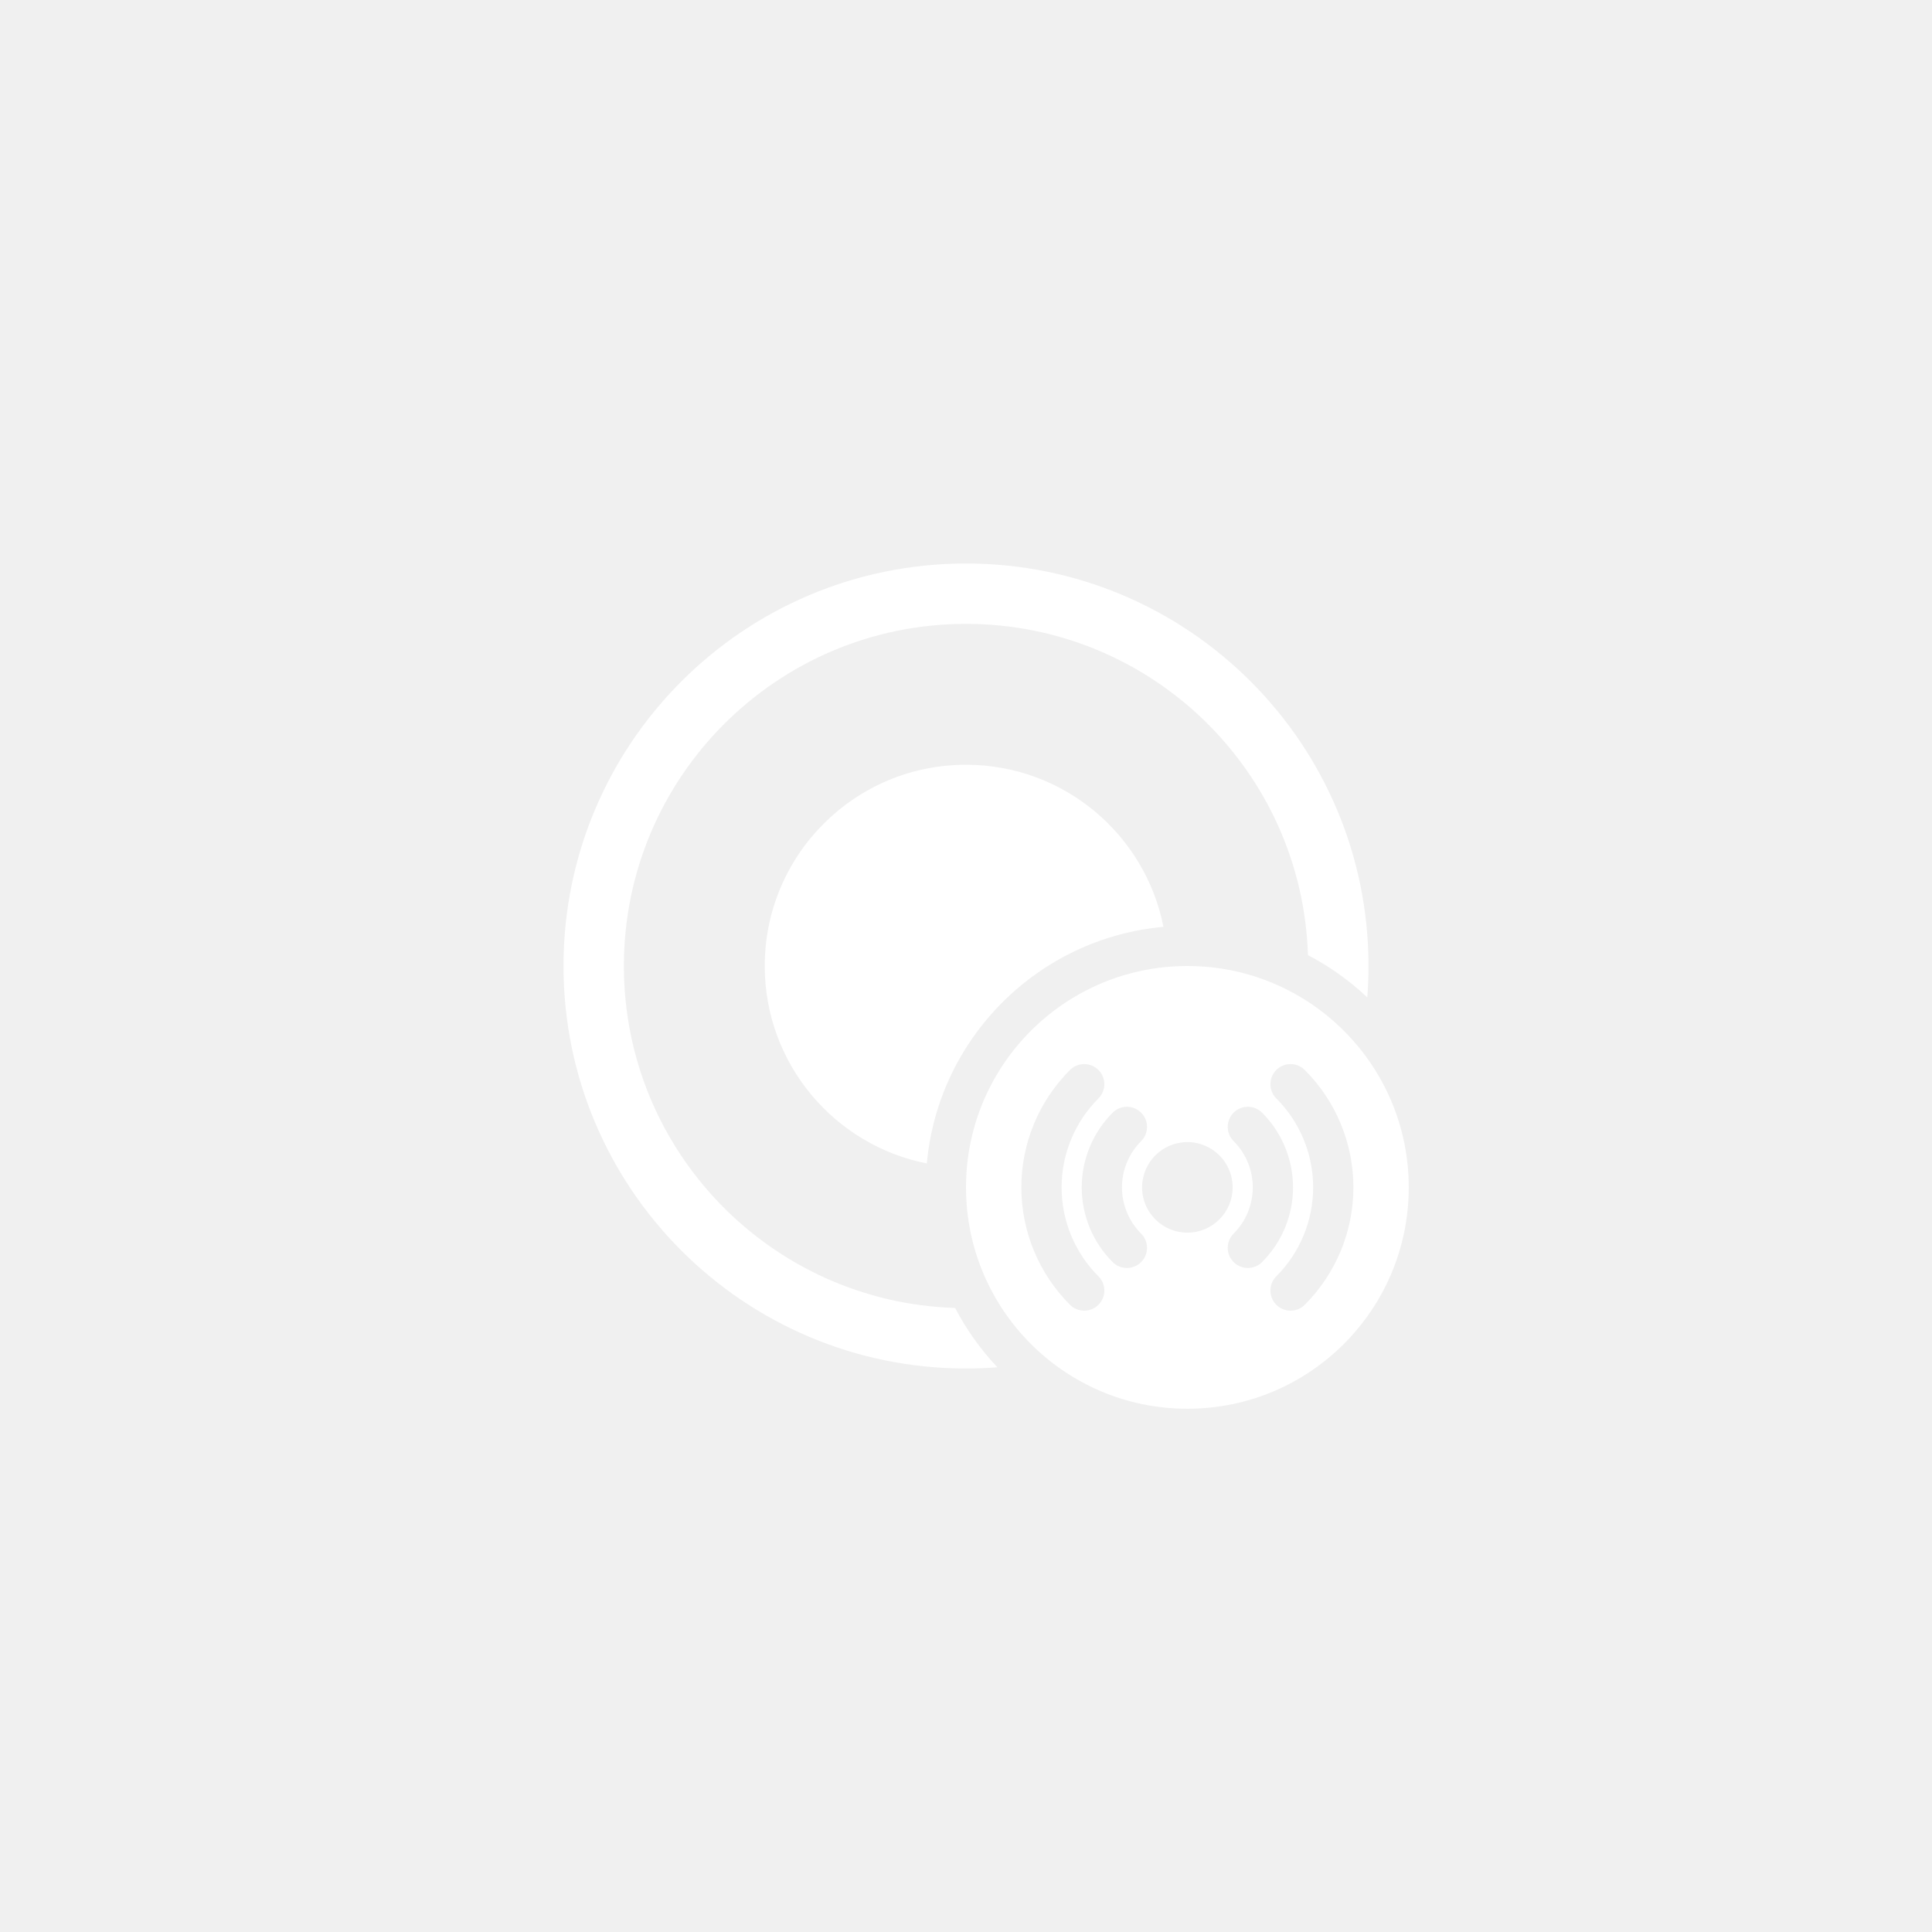
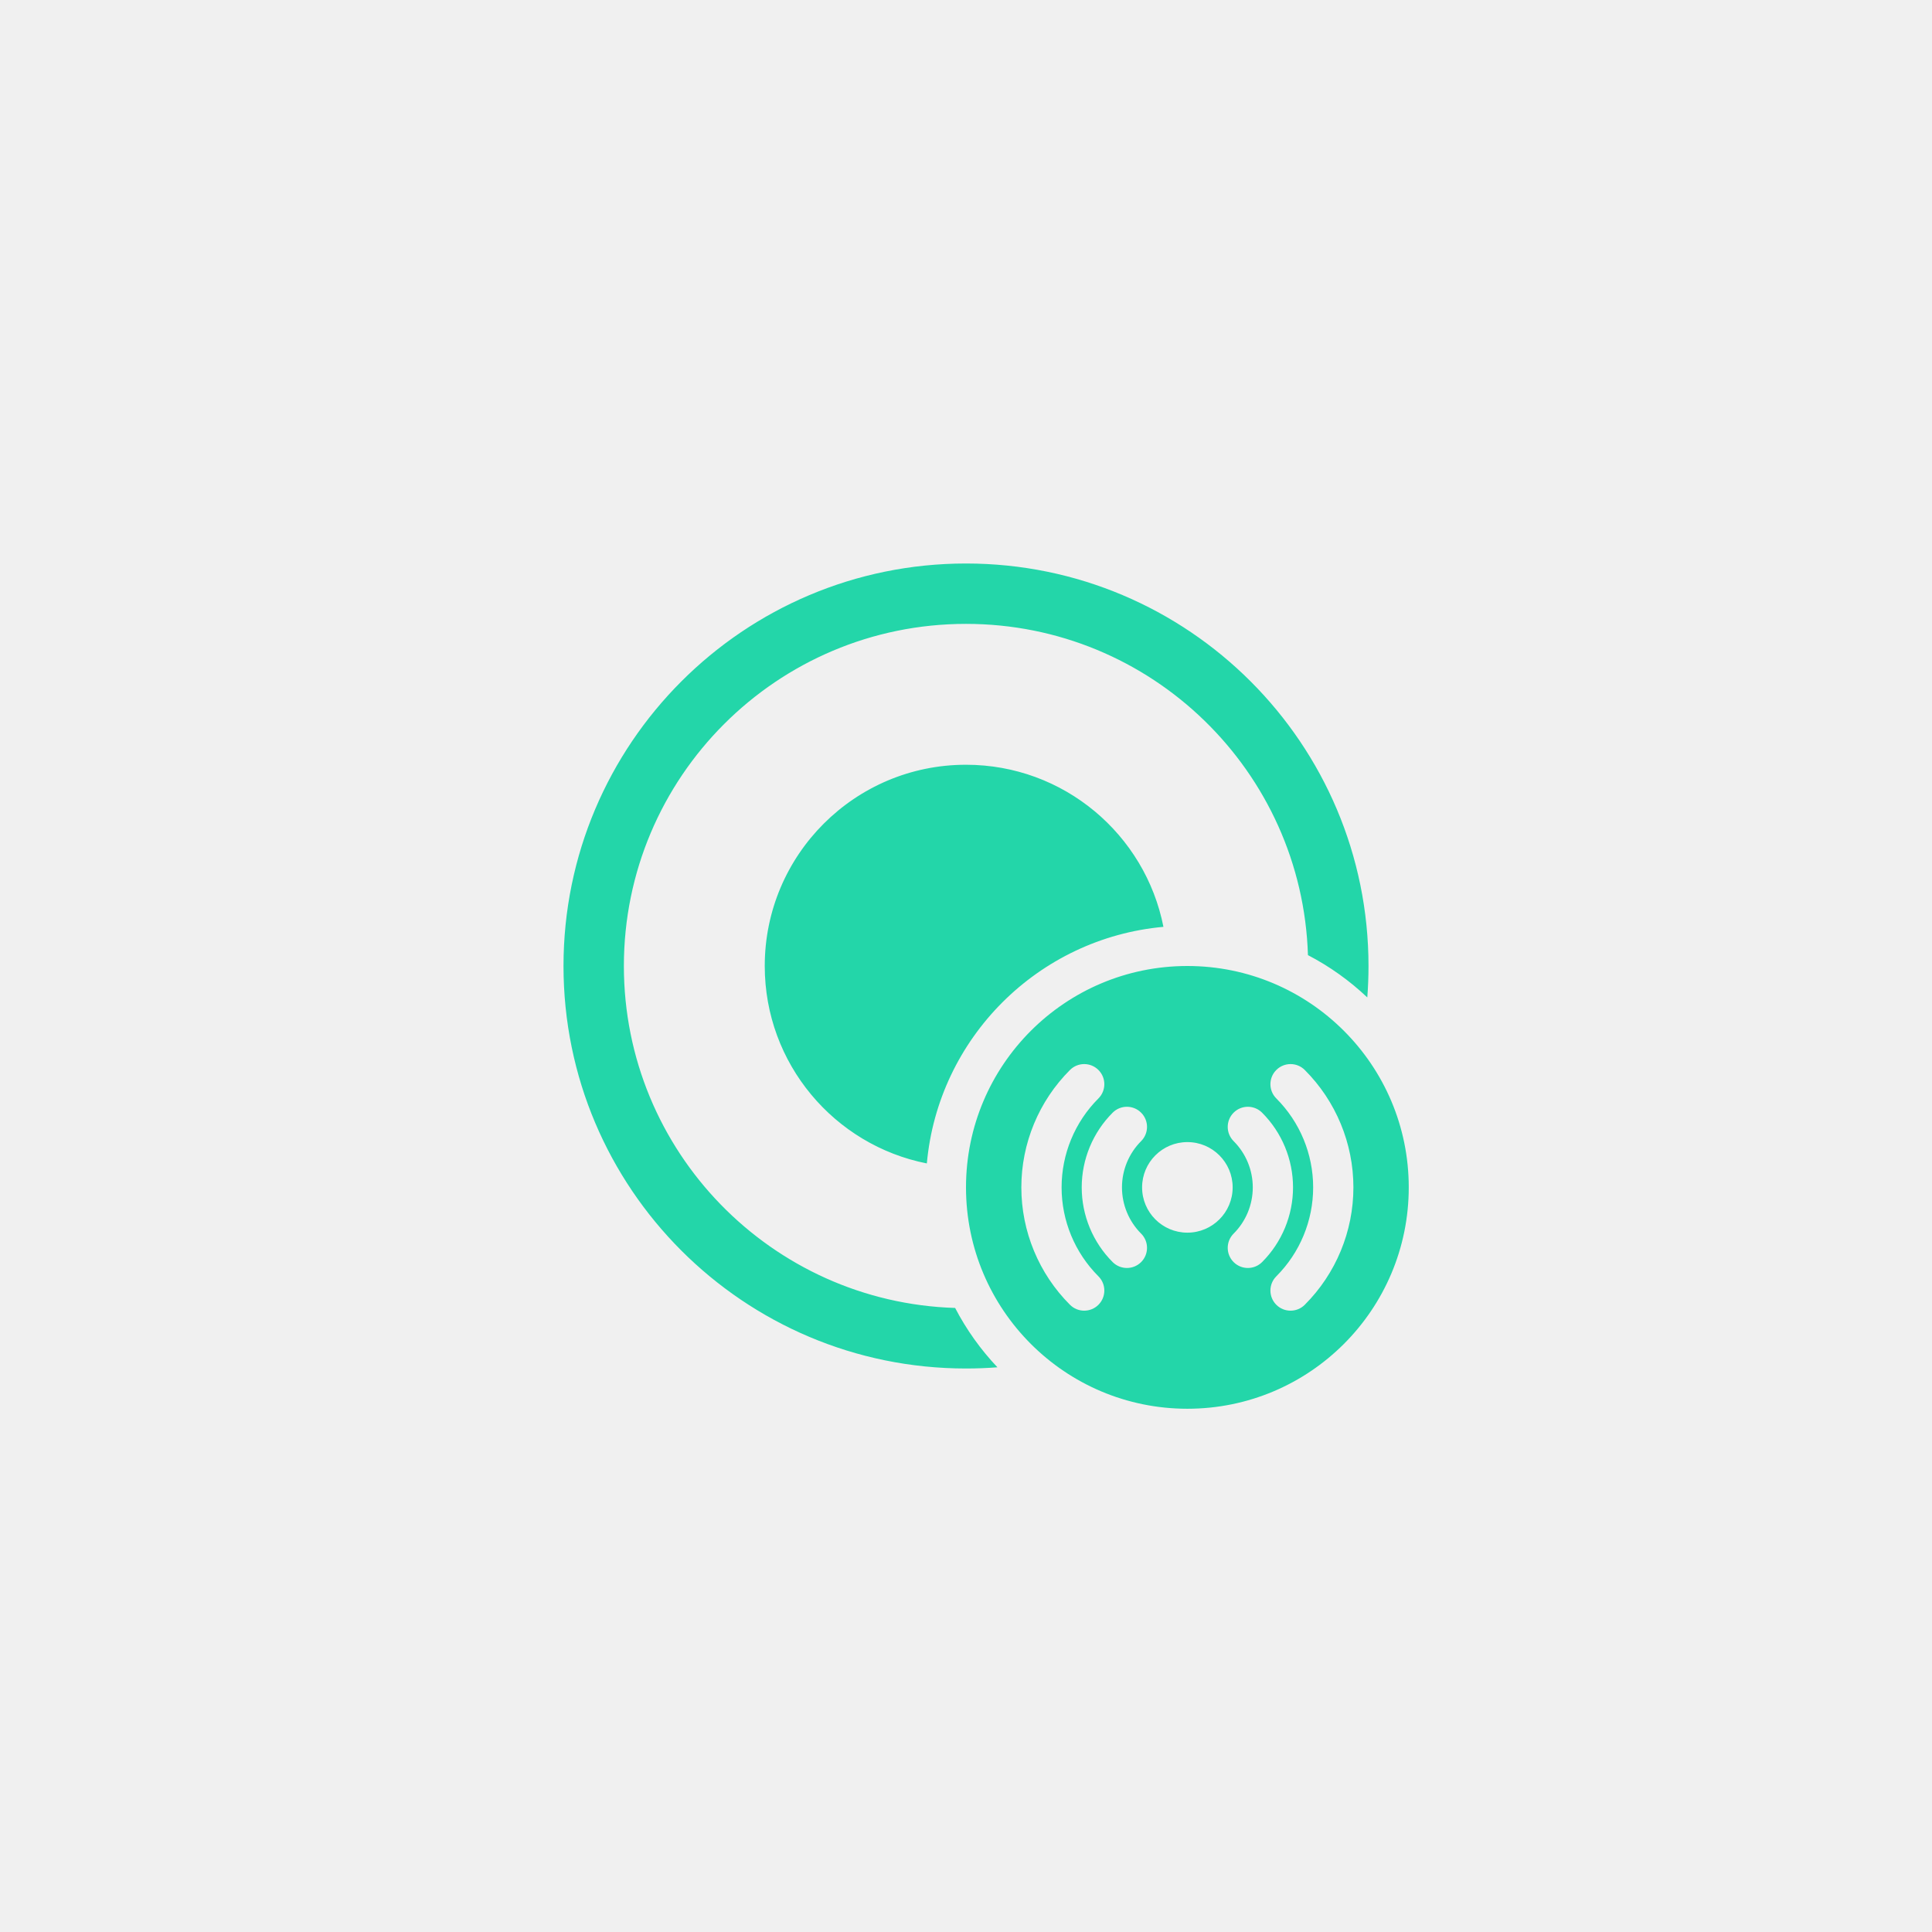
<svg xmlns="http://www.w3.org/2000/svg" width="144" height="144" viewBox="0 0 144 144" fill="none">
-   <path fill-rule="evenodd" clip-rule="evenodd" d="M72 57C79.285 57 85.358 62.194 86.716 69.081C77.37 69.928 69.928 77.37 69.081 86.716C62.194 85.358 57 79.285 57 72C57 63.716 63.716 57 72 57ZM46.5 72C46.5 85.812 57.482 97.06 71.19 97.487C72.033 99.108 73.097 100.596 74.343 101.91C73.57 101.97 72.788 102 72 102C55.431 102 42 88.569 42 72C42 55.431 55.431 42 72 42C88.569 42 102 55.431 102 72C102 72.788 101.97 73.57 101.91 74.343C100.596 73.097 99.108 72.033 97.487 71.19C97.06 57.482 85.812 46.5 72 46.5C57.917 46.5 46.5 57.917 46.5 72ZM105 88.5C105 97.613 97.613 105 88.5 105C79.387 105 72 97.613 72 88.5C72 79.387 79.387 72 88.5 72C97.613 72 105 79.387 105 88.5ZM95.129 97.251C94.543 96.665 94.543 95.715 95.129 95.129C96.887 93.371 97.875 90.987 97.875 88.5C97.875 86.014 96.887 83.629 95.129 81.871C94.543 81.285 94.543 80.335 95.129 79.75C95.715 79.164 96.665 79.164 97.25 79.75C99.571 82.07 100.875 85.218 100.875 88.5C100.875 91.782 99.571 94.93 97.25 97.251C96.665 97.836 95.715 97.836 95.129 97.251ZM81.871 79.75C82.457 80.335 82.457 81.285 81.871 81.871C80.113 83.629 79.125 86.014 79.125 88.5C79.125 90.987 80.113 93.371 81.871 95.129C82.457 95.715 82.457 96.665 81.871 97.251C81.285 97.836 80.335 97.836 79.75 97.251C77.429 94.93 76.125 91.782 76.125 88.5C76.125 85.218 77.429 82.07 79.75 79.75C80.335 79.164 81.285 79.164 81.871 79.75ZM85.053 82.932C85.639 83.517 85.639 84.467 85.053 85.053C84.139 85.967 83.625 87.207 83.625 88.5C83.625 89.793 84.139 91.033 85.053 91.947C85.639 92.533 85.639 93.483 85.053 94.069C84.467 94.654 83.517 94.654 82.931 94.069C81.455 92.592 80.625 90.589 80.625 88.5C80.625 86.412 81.455 84.409 82.931 82.932C83.517 82.346 84.467 82.346 85.053 82.932ZM91.947 91.947C91.361 92.533 91.361 93.483 91.947 94.069C92.533 94.654 93.483 94.654 94.069 94.069C95.545 92.592 96.375 90.589 96.375 88.5C96.375 86.412 95.545 84.409 94.069 82.932C93.483 82.346 92.533 82.346 91.947 82.932C91.361 83.517 91.361 84.467 91.947 85.053C92.861 85.967 93.375 87.207 93.375 88.5C93.375 89.793 92.861 91.033 91.947 91.947ZM88.5 91.875C90.364 91.875 91.875 90.364 91.875 88.5C91.875 86.636 90.364 85.125 88.5 85.125C86.636 85.125 85.125 86.636 85.125 88.5C85.125 90.364 86.636 91.875 88.5 91.875Z" fill="white" />
+   <path fill-rule="evenodd" clip-rule="evenodd" d="M72 57C79.285 57 85.358 62.194 86.716 69.081C77.37 69.928 69.928 77.37 69.081 86.716C62.194 85.358 57 79.285 57 72C57 63.716 63.716 57 72 57ZM46.5 72C46.5 85.812 57.482 97.06 71.19 97.487C72.033 99.108 73.097 100.596 74.343 101.91C73.57 101.97 72.788 102 72 102C55.431 102 42 88.569 42 72C42 55.431 55.431 42 72 42C88.569 42 102 55.431 102 72C102 72.788 101.97 73.57 101.91 74.343C100.596 73.097 99.108 72.033 97.487 71.19C97.06 57.482 85.812 46.5 72 46.5C57.917 46.5 46.5 57.917 46.5 72ZM105 88.5C105 97.613 97.613 105 88.5 105C79.387 105 72 97.613 72 88.5C72 79.387 79.387 72 88.5 72C97.613 72 105 79.387 105 88.5ZM95.129 97.251C94.543 96.665 94.543 95.715 95.129 95.129C96.887 93.371 97.875 90.987 97.875 88.5C97.875 86.014 96.887 83.629 95.129 81.871C94.543 81.285 94.543 80.335 95.129 79.75C95.715 79.164 96.665 79.164 97.25 79.75C99.571 82.07 100.875 85.218 100.875 88.5C100.875 91.782 99.571 94.93 97.25 97.251C96.665 97.836 95.715 97.836 95.129 97.251ZM81.871 79.75C82.457 80.335 82.457 81.285 81.871 81.871C80.113 83.629 79.125 86.014 79.125 88.5C79.125 90.987 80.113 93.371 81.871 95.129C82.457 95.715 82.457 96.665 81.871 97.251C81.285 97.836 80.335 97.836 79.75 97.251C77.429 94.93 76.125 91.782 76.125 88.5C76.125 85.218 77.429 82.07 79.75 79.75C80.335 79.164 81.285 79.164 81.871 79.75ZM85.053 82.932C85.639 83.517 85.639 84.467 85.053 85.053C84.139 85.967 83.625 87.207 83.625 88.5C83.625 89.793 84.139 91.033 85.053 91.947C85.639 92.533 85.639 93.483 85.053 94.069C84.467 94.654 83.517 94.654 82.931 94.069C81.455 92.592 80.625 90.589 80.625 88.5C80.625 86.412 81.455 84.409 82.931 82.932C83.517 82.346 84.467 82.346 85.053 82.932ZM91.947 91.947C91.361 92.533 91.361 93.483 91.947 94.069C92.533 94.654 93.483 94.654 94.069 94.069C95.545 92.592 96.375 90.589 96.375 88.5C96.375 86.412 95.545 84.409 94.069 82.932C93.483 82.346 92.533 82.346 91.947 82.932C91.361 83.517 91.361 84.467 91.947 85.053C92.861 85.967 93.375 87.207 93.375 88.5C93.375 89.793 92.861 91.033 91.947 91.947ZM88.5 91.875C90.364 91.875 91.875 90.364 91.875 88.5C91.875 86.636 90.364 85.125 88.5 85.125C86.636 85.125 85.125 86.636 85.125 88.5C85.125 90.364 86.636 91.875 88.5 91.875Z" fill="#23D6A9" />
</svg>
